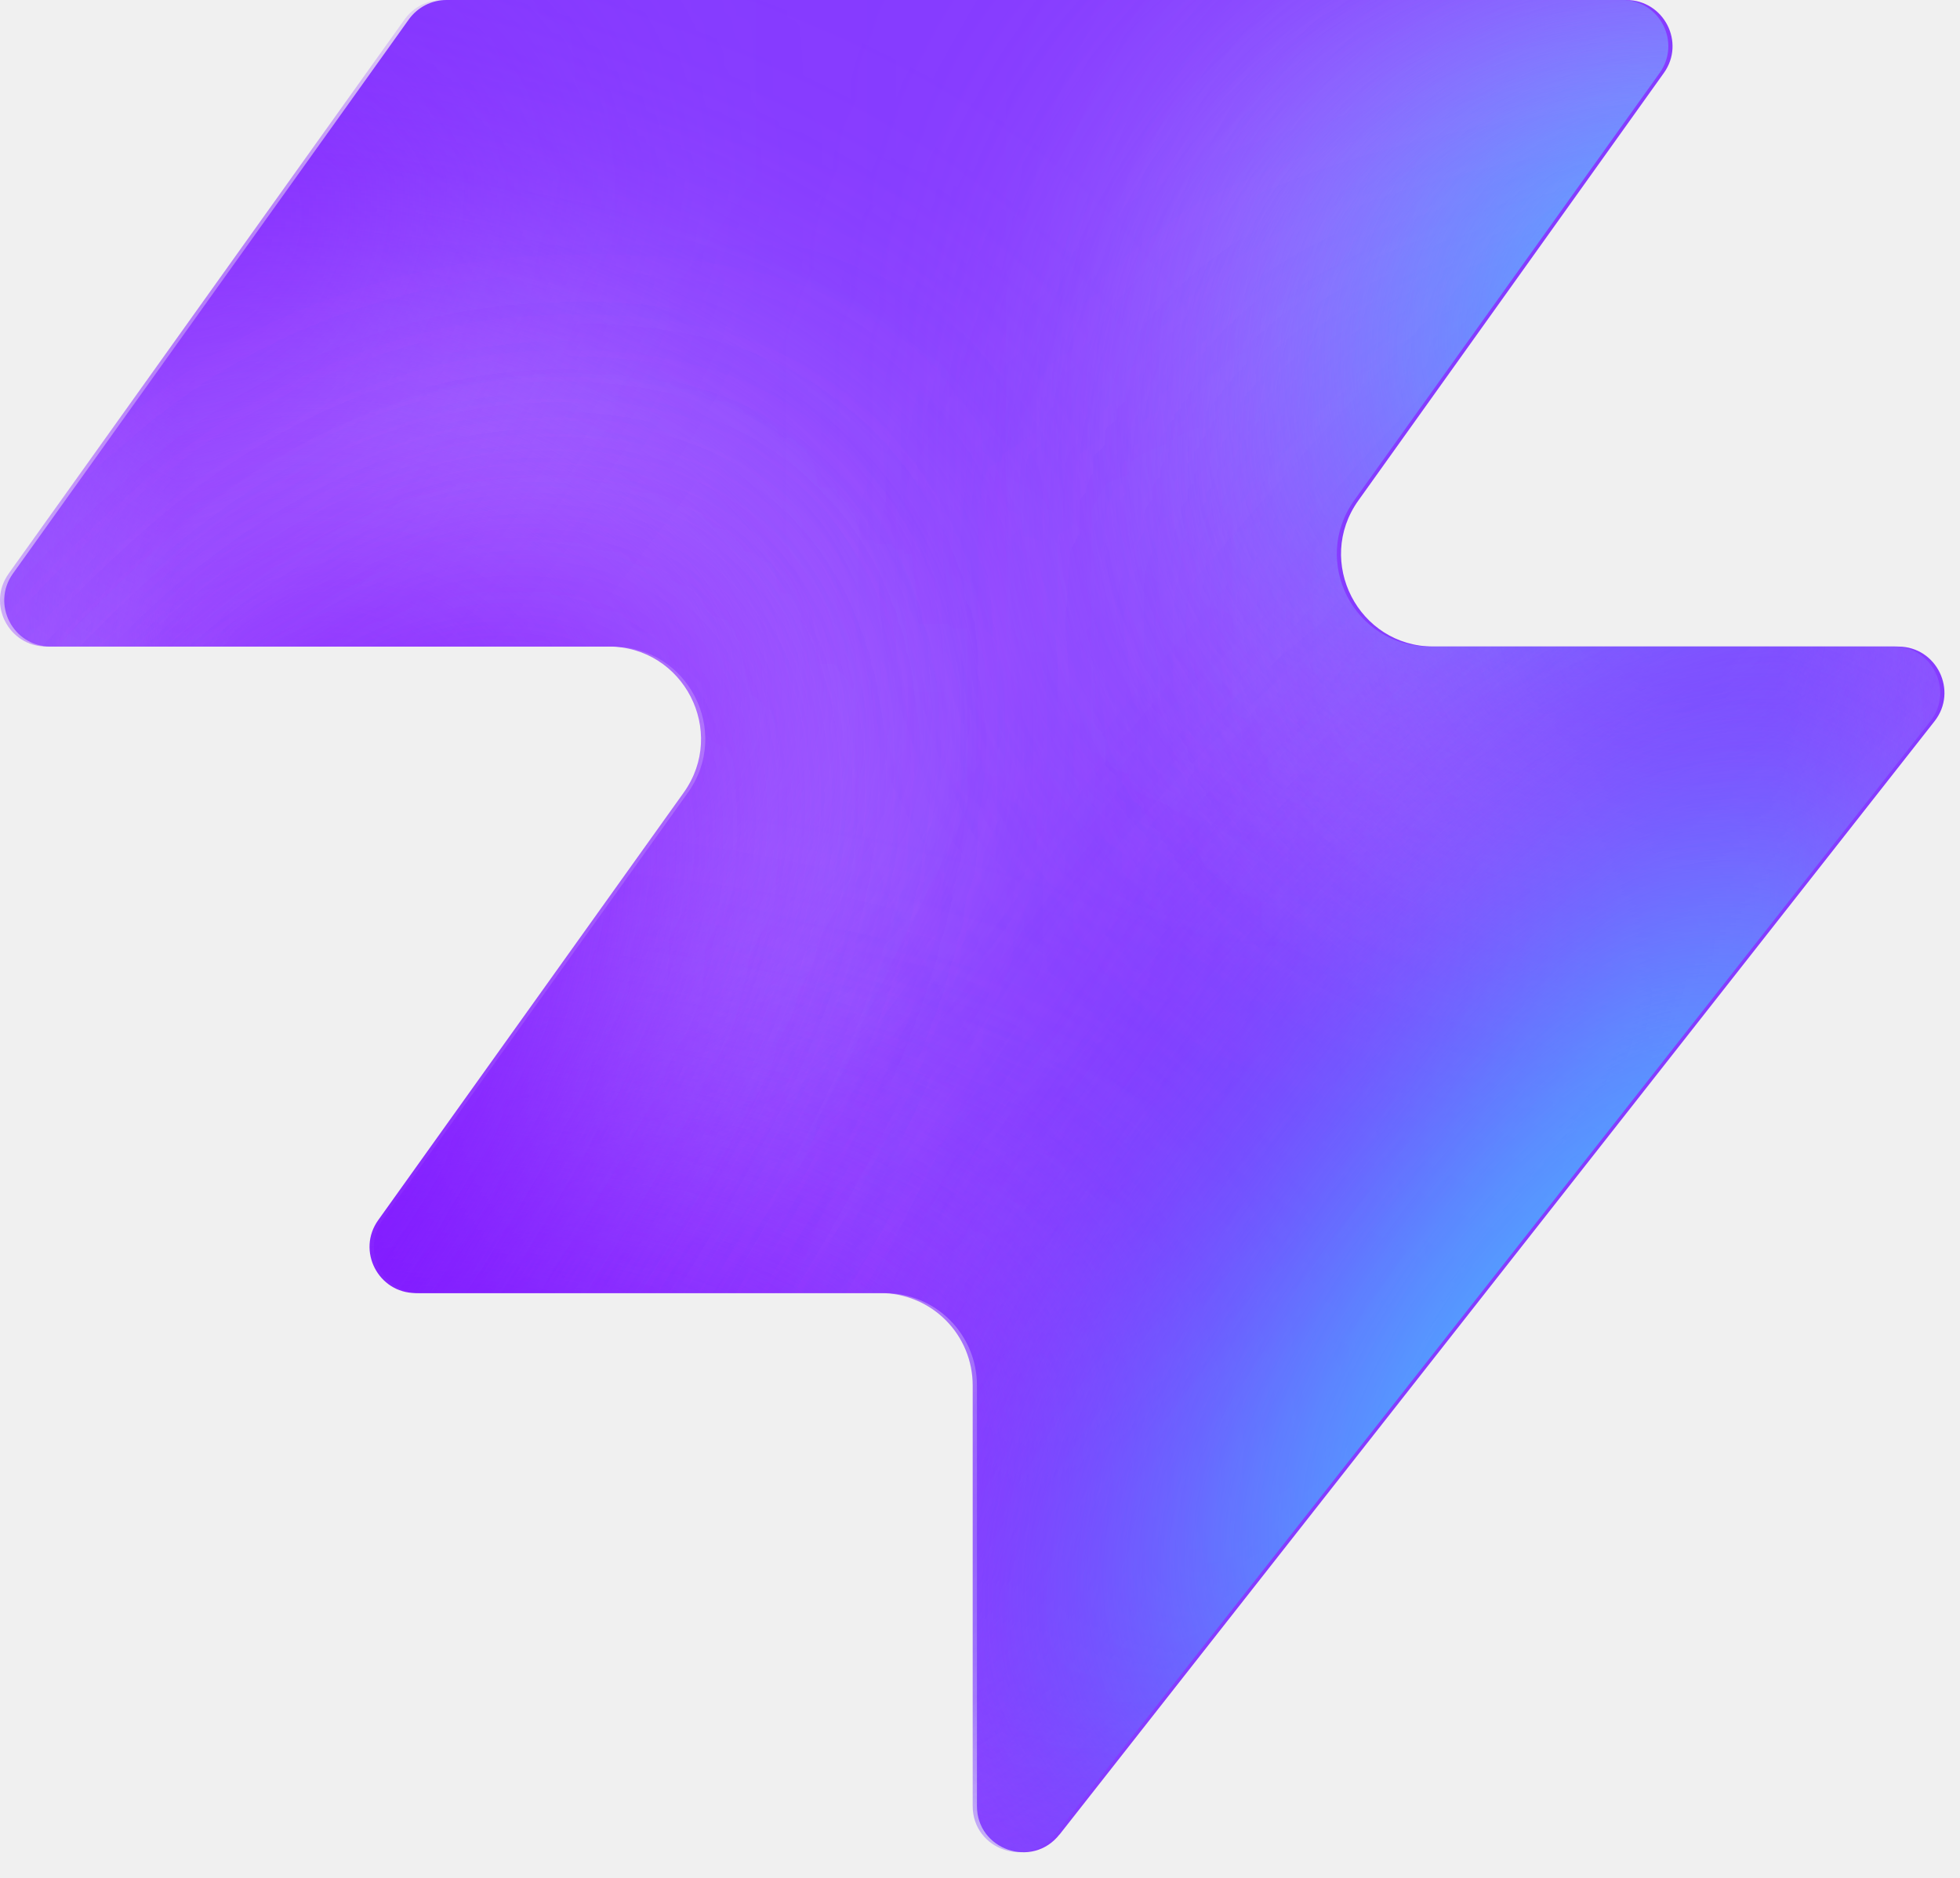
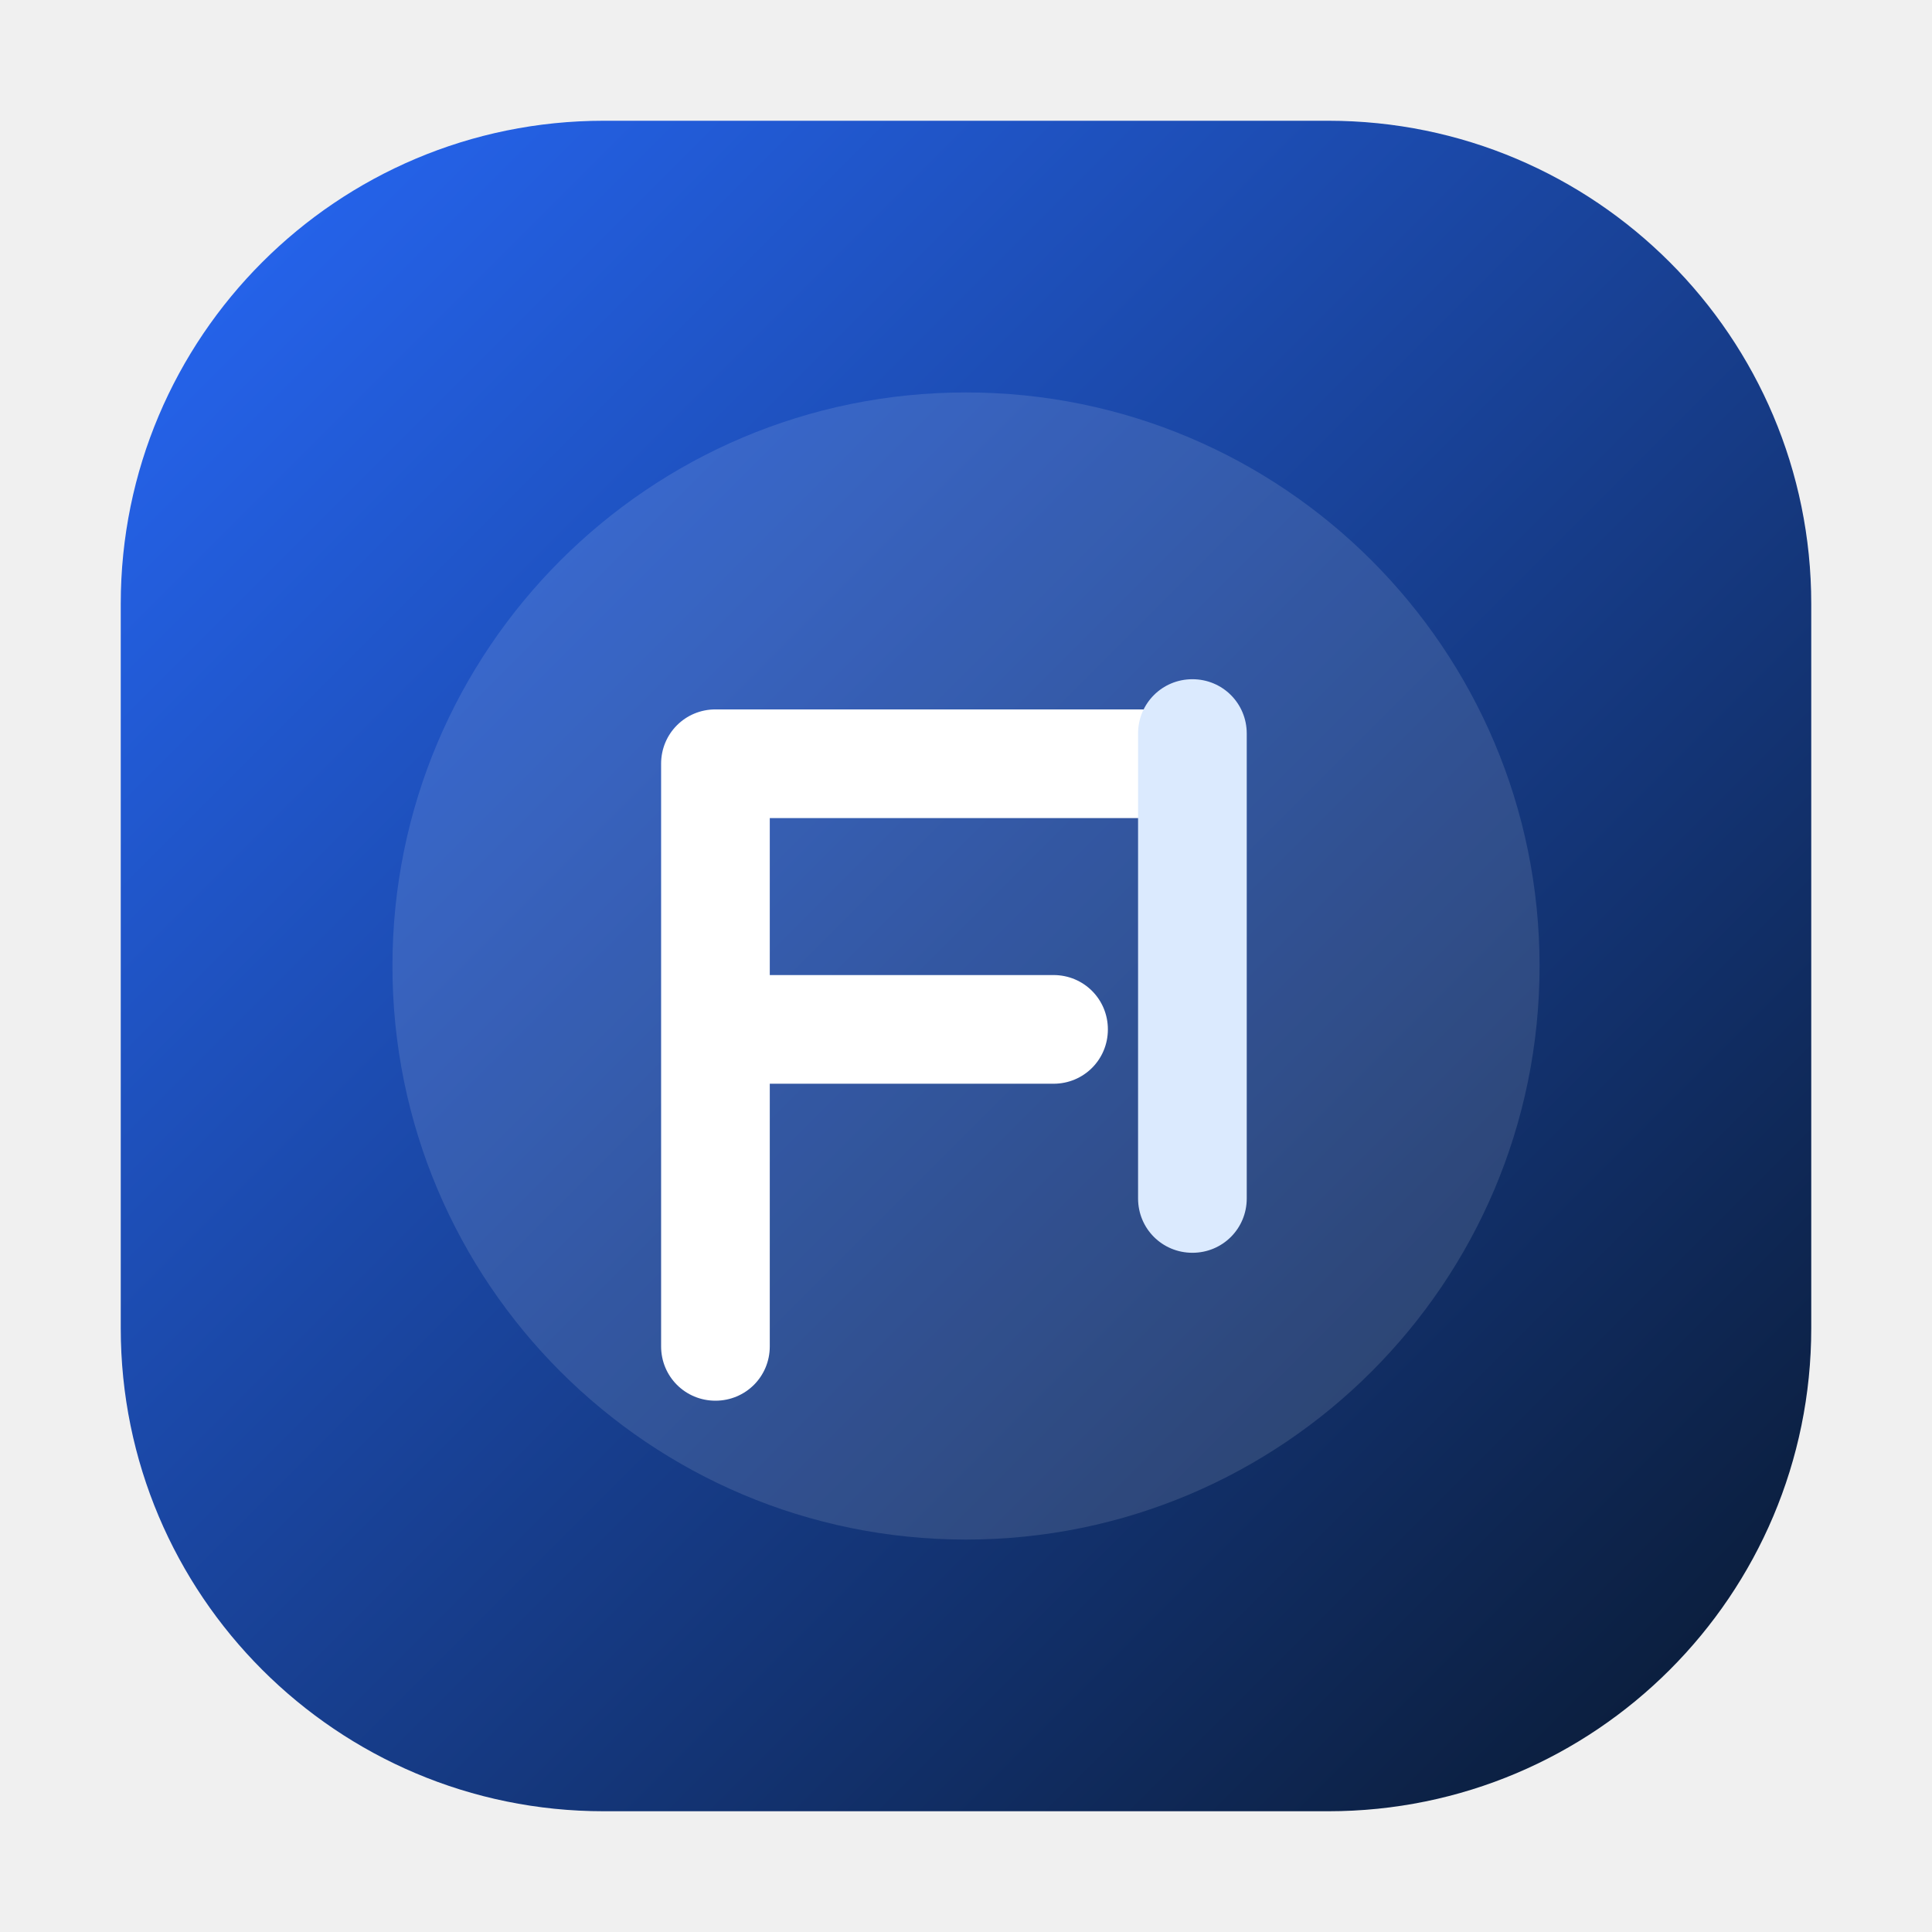
- <svg xmlns="http://www.w3.org/2000/svg" width="48" height="46" fill="none" viewBox="0 0 48 46">
-   <path fill="#863bff" d="M25.946 44.938c-.664.845-2.021.375-2.021-.698V33.937a2.26 2.26 0 0 0-2.262-2.262H10.287c-.92 0-1.456-1.04-.92-1.788l7.48-10.471c1.07-1.497 0-3.578-1.842-3.578H1.237c-.92 0-1.456-1.04-.92-1.788L10.013.474c.214-.297.556-.474.92-.474h28.894c.92 0 1.456 1.04.92 1.788l-7.48 10.471c-1.07 1.498 0 3.579 1.842 3.579h11.377c.943 0 1.473 1.088.89 1.83L25.947 44.94z" style="fill:#863bff;fill:color(display-p3 .525 .23 1);fill-opacity:1" />
-   <mask id="a" width="48" height="46" x="0" y="0" maskUnits="userSpaceOnUse" style="mask-type:alpha">
-     <path fill="#000" d="M25.842 44.938c-.664.844-2.021.375-2.021-.698V33.937a2.26 2.26 0 0 0-2.262-2.262H10.183c-.92 0-1.456-1.04-.92-1.788l7.48-10.471c1.07-1.498 0-3.579-1.842-3.579H1.133c-.92 0-1.456-1.04-.92-1.787L9.91.473c.214-.297.556-.474.92-.474h28.894c.92 0 1.456 1.04.92 1.788l-7.48 10.471c-1.07 1.498 0 3.578 1.842 3.578h11.377c.943 0 1.473 1.088.89 1.832L25.843 44.94z" style="fill:#000;fill-opacity:1" />
-   </mask>
-   <g mask="url(#a)">
-     <g filter="url(#b)">
-       <ellipse cx="5.508" cy="14.704" fill="#ede6ff" rx="5.508" ry="14.704" style="fill:#ede6ff;fill:color(display-p3 .927 .903 1);fill-opacity:1" transform="matrix(.00324 1 1 -.00324 -4.47 31.516)" />
-     </g>
-     <g filter="url(#c)">
-       <ellipse cx="10.399" cy="29.851" fill="#ede6ff" rx="10.399" ry="29.851" style="fill:#ede6ff;fill:color(display-p3 .927 .903 1);fill-opacity:1" transform="matrix(.00324 1 1 -.00324 -39.328 7.883)" />
-     </g>
-     <g filter="url(#d)">
-       <ellipse cx="5.508" cy="30.487" fill="#7e14ff" rx="5.508" ry="30.487" style="fill:#7e14ff;fill:color(display-p3 .492 .077 1);fill-opacity:1" transform="rotate(89.814 -25.913 -14.639)scale(1 -1)" />
-     </g>
-     <g filter="url(#e)">
-       <ellipse cx="5.508" cy="30.599" fill="#7e14ff" rx="5.508" ry="30.599" style="fill:#7e14ff;fill:color(display-p3 .492 .077 1);fill-opacity:1" transform="rotate(89.814 -32.644 -3.334)scale(1 -1)" />
-     </g>
-     <g filter="url(#f)">
-       <ellipse cx="5.508" cy="30.599" fill="#7e14ff" rx="5.508" ry="30.599" style="fill:#7e14ff;fill:color(display-p3 .492 .077 1);fill-opacity:1" transform="matrix(.00324 1 1 -.00324 -34.34 30.47)" />
-     </g>
-     <g filter="url(#g)">
-       <ellipse cx="14.072" cy="22.078" fill="#ede6ff" rx="14.072" ry="22.078" style="fill:#ede6ff;fill:color(display-p3 .927 .903 1);fill-opacity:1" transform="rotate(93.35 24.506 48.493)scale(-1 1)" />
-     </g>
-     <g filter="url(#h)">
-       <ellipse cx="3.47" cy="21.501" fill="#7e14ff" rx="3.47" ry="21.501" style="fill:#7e14ff;fill:color(display-p3 .492 .077 1);fill-opacity:1" transform="rotate(89.009 28.708 47.59)scale(-1 1)" />
-     </g>
-     <g filter="url(#i)">
-       <ellipse cx="3.47" cy="21.501" fill="#7e14ff" rx="3.47" ry="21.501" style="fill:#7e14ff;fill:color(display-p3 .492 .077 1);fill-opacity:1" transform="rotate(89.009 28.708 47.59)scale(-1 1)" />
-     </g>
-     <g filter="url(#j)">
-       <ellipse cx=".387" cy="8.972" fill="#7e14ff" rx="4.407" ry="29.108" style="fill:#7e14ff;fill:color(display-p3 .492 .077 1);fill-opacity:1" transform="rotate(39.51 .387 8.972)" />
-     </g>
-     <g filter="url(#k)">
-       <ellipse cx="47.523" cy="-6.092" fill="#7e14ff" rx="4.407" ry="29.108" style="fill:#7e14ff;fill:color(display-p3 .492 .077 1);fill-opacity:1" transform="rotate(37.892 47.523 -6.092)" />
-     </g>
-     <g filter="url(#l)">
-       <ellipse cx="41.412" cy="6.333" fill="#47bfff" rx="5.971" ry="9.665" style="fill:#47bfff;fill:color(display-p3 .28 .748 1);fill-opacity:1" transform="rotate(37.892 41.412 6.333)" />
-     </g>
-     <g filter="url(#m)">
-       <ellipse cx="-1.879" cy="38.332" fill="#7e14ff" rx="4.407" ry="29.108" style="fill:#7e14ff;fill:color(display-p3 .492 .077 1);fill-opacity:1" transform="rotate(37.892 -1.88 38.332)" />
-     </g>
-     <g filter="url(#n)">
-       <ellipse cx="-1.879" cy="38.332" fill="#7e14ff" rx="4.407" ry="29.108" style="fill:#7e14ff;fill:color(display-p3 .492 .077 1);fill-opacity:1" transform="rotate(37.892 -1.88 38.332)" />
-     </g>
-     <g filter="url(#o)">
-       <ellipse cx="35.651" cy="29.907" fill="#7e14ff" rx="4.407" ry="29.108" style="fill:#7e14ff;fill:color(display-p3 .492 .077 1);fill-opacity:1" transform="rotate(37.892 35.651 29.907)" />
-     </g>
-     <g filter="url(#p)">
-       <ellipse cx="38.418" cy="32.4" fill="#47bfff" rx="5.971" ry="15.297" style="fill:#47bfff;fill:color(display-p3 .28 .748 1);fill-opacity:1" transform="rotate(37.892 38.418 32.4)" />
-     </g>
-   </g>
+ <svg xmlns="http://www.w3.org/2000/svg" width="64" height="64" viewBox="0 0 64 64" fill="none">
  <defs>
-     <filter id="b" width="60.045" height="41.654" x="-19.77" y="16.149" color-interpolation-filters="sRGB" filterUnits="userSpaceOnUse">
-       <feFlood flood-opacity="0" result="BackgroundImageFix" />
-       <feBlend in="SourceGraphic" in2="BackgroundImageFix" result="shape" />
-       <feGaussianBlur result="effect1_foregroundBlur_2002_17158" stdDeviation="7.659" />
-     </filter>
-     <filter id="c" width="90.34" height="51.437" x="-54.613" y="-7.533" color-interpolation-filters="sRGB" filterUnits="userSpaceOnUse">
-       <feFlood flood-opacity="0" result="BackgroundImageFix" />
-       <feBlend in="SourceGraphic" in2="BackgroundImageFix" result="shape" />
-       <feGaussianBlur result="effect1_foregroundBlur_2002_17158" stdDeviation="7.659" />
-     </filter>
-     <filter id="d" width="79.355" height="29.4" x="-49.64" y="2.03" color-interpolation-filters="sRGB" filterUnits="userSpaceOnUse">
-       <feFlood flood-opacity="0" result="BackgroundImageFix" />
-       <feBlend in="SourceGraphic" in2="BackgroundImageFix" result="shape" />
-       <feGaussianBlur result="effect1_foregroundBlur_2002_17158" stdDeviation="4.596" />
-     </filter>
-     <filter id="e" width="79.579" height="29.4" x="-45.045" y="20.029" color-interpolation-filters="sRGB" filterUnits="userSpaceOnUse">
-       <feFlood flood-opacity="0" result="BackgroundImageFix" />
-       <feBlend in="SourceGraphic" in2="BackgroundImageFix" result="shape" />
-       <feGaussianBlur result="effect1_foregroundBlur_2002_17158" stdDeviation="4.596" />
-     </filter>
-     <filter id="f" width="79.579" height="29.4" x="-43.513" y="21.178" color-interpolation-filters="sRGB" filterUnits="userSpaceOnUse">
-       <feFlood flood-opacity="0" result="BackgroundImageFix" />
-       <feBlend in="SourceGraphic" in2="BackgroundImageFix" result="shape" />
-       <feGaussianBlur result="effect1_foregroundBlur_2002_17158" stdDeviation="4.596" />
-     </filter>
-     <filter id="g" width="74.749" height="58.852" x="15.756" y="-17.901" color-interpolation-filters="sRGB" filterUnits="userSpaceOnUse">
-       <feFlood flood-opacity="0" result="BackgroundImageFix" />
-       <feBlend in="SourceGraphic" in2="BackgroundImageFix" result="shape" />
-       <feGaussianBlur result="effect1_foregroundBlur_2002_17158" stdDeviation="7.659" />
-     </filter>
-     <filter id="h" width="61.377" height="25.362" x="23.548" y="2.284" color-interpolation-filters="sRGB" filterUnits="userSpaceOnUse">
-       <feFlood flood-opacity="0" result="BackgroundImageFix" />
-       <feBlend in="SourceGraphic" in2="BackgroundImageFix" result="shape" />
-       <feGaussianBlur result="effect1_foregroundBlur_2002_17158" stdDeviation="4.596" />
-     </filter>
-     <filter id="i" width="61.377" height="25.362" x="23.548" y="2.284" color-interpolation-filters="sRGB" filterUnits="userSpaceOnUse">
-       <feFlood flood-opacity="0" result="BackgroundImageFix" />
-       <feBlend in="SourceGraphic" in2="BackgroundImageFix" result="shape" />
-       <feGaussianBlur result="effect1_foregroundBlur_2002_17158" stdDeviation="4.596" />
-     </filter>
-     <filter id="j" width="56.045" height="63.649" x="-27.636" y="-22.853" color-interpolation-filters="sRGB" filterUnits="userSpaceOnUse">
-       <feFlood flood-opacity="0" result="BackgroundImageFix" />
-       <feBlend in="SourceGraphic" in2="BackgroundImageFix" result="shape" />
-       <feGaussianBlur result="effect1_foregroundBlur_2002_17158" stdDeviation="4.596" />
-     </filter>
-     <filter id="k" width="54.814" height="64.646" x="20.116" y="-38.415" color-interpolation-filters="sRGB" filterUnits="userSpaceOnUse">
-       <feFlood flood-opacity="0" result="BackgroundImageFix" />
-       <feBlend in="SourceGraphic" in2="BackgroundImageFix" result="shape" />
-       <feGaussianBlur result="effect1_foregroundBlur_2002_17158" stdDeviation="4.596" />
-     </filter>
-     <filter id="l" width="33.541" height="35.313" x="24.641" y="-11.323" color-interpolation-filters="sRGB" filterUnits="userSpaceOnUse">
-       <feFlood flood-opacity="0" result="BackgroundImageFix" />
-       <feBlend in="SourceGraphic" in2="BackgroundImageFix" result="shape" />
-       <feGaussianBlur result="effect1_foregroundBlur_2002_17158" stdDeviation="4.596" />
-     </filter>
-     <filter id="m" width="54.814" height="64.646" x="-29.286" y="6.009" color-interpolation-filters="sRGB" filterUnits="userSpaceOnUse">
-       <feFlood flood-opacity="0" result="BackgroundImageFix" />
-       <feBlend in="SourceGraphic" in2="BackgroundImageFix" result="shape" />
-       <feGaussianBlur result="effect1_foregroundBlur_2002_17158" stdDeviation="4.596" />
-     </filter>
-     <filter id="n" width="54.814" height="64.646" x="-29.286" y="6.009" color-interpolation-filters="sRGB" filterUnits="userSpaceOnUse">
-       <feFlood flood-opacity="0" result="BackgroundImageFix" />
-       <feBlend in="SourceGraphic" in2="BackgroundImageFix" result="shape" />
-       <feGaussianBlur result="effect1_foregroundBlur_2002_17158" stdDeviation="4.596" />
-     </filter>
-     <filter id="o" width="54.814" height="64.646" x="8.244" y="-2.416" color-interpolation-filters="sRGB" filterUnits="userSpaceOnUse">
-       <feFlood flood-opacity="0" result="BackgroundImageFix" />
-       <feBlend in="SourceGraphic" in2="BackgroundImageFix" result="shape" />
-       <feGaussianBlur result="effect1_foregroundBlur_2002_17158" stdDeviation="4.596" />
-     </filter>
-     <filter id="p" width="39.409" height="43.623" x="18.713" y="10.588" color-interpolation-filters="sRGB" filterUnits="userSpaceOnUse">
-       <feFlood flood-opacity="0" result="BackgroundImageFix" />
-       <feBlend in="SourceGraphic" in2="BackgroundImageFix" result="shape" />
-       <feGaussianBlur result="effect1_foregroundBlur_2002_17158" stdDeviation="4.596" />
-     </filter>
+     <linearGradient id="fg-bg" x1="8" y1="8" x2="56" y2="56" gradientUnits="userSpaceOnUse">
+       <stop offset="0" stop-color="#2563EB" />
+       <stop offset="1" stop-color="#0B1E3D" />
+     </linearGradient>
  </defs>
+   <rect x="4" y="4" width="56" height="56" rx="16" fill="url(#fg-bg)" />
+   <circle cx="32" cy="32" r="19" fill="rgba(255,255,255,0.12)" />
+   <path d="M20 23.5h17.8c1 0 1.8.8 1.8 1.8s-.8 1.8-1.8 1.8H25.5v5.2h9.4c1 0 1.8.8 1.8 1.8s-.8 1.8-1.8 1.8h-9.4v8.7c0 1-.8 1.8-1.8 1.8s-1.8-.8-1.8-1.8V25.3c0-1 .8-1.8 1.8-1.8Z" fill="#FFFFFF" />
+   <path d="M39.5 22.5c1 0 1.8.8 1.8 1.8v15.4c0 1-.8 1.8-1.8 1.8s-1.8-.8-1.8-1.8V24.3c0-1 .8-1.8 1.8-1.8Z" fill="#DBEAFE" />
</svg>
